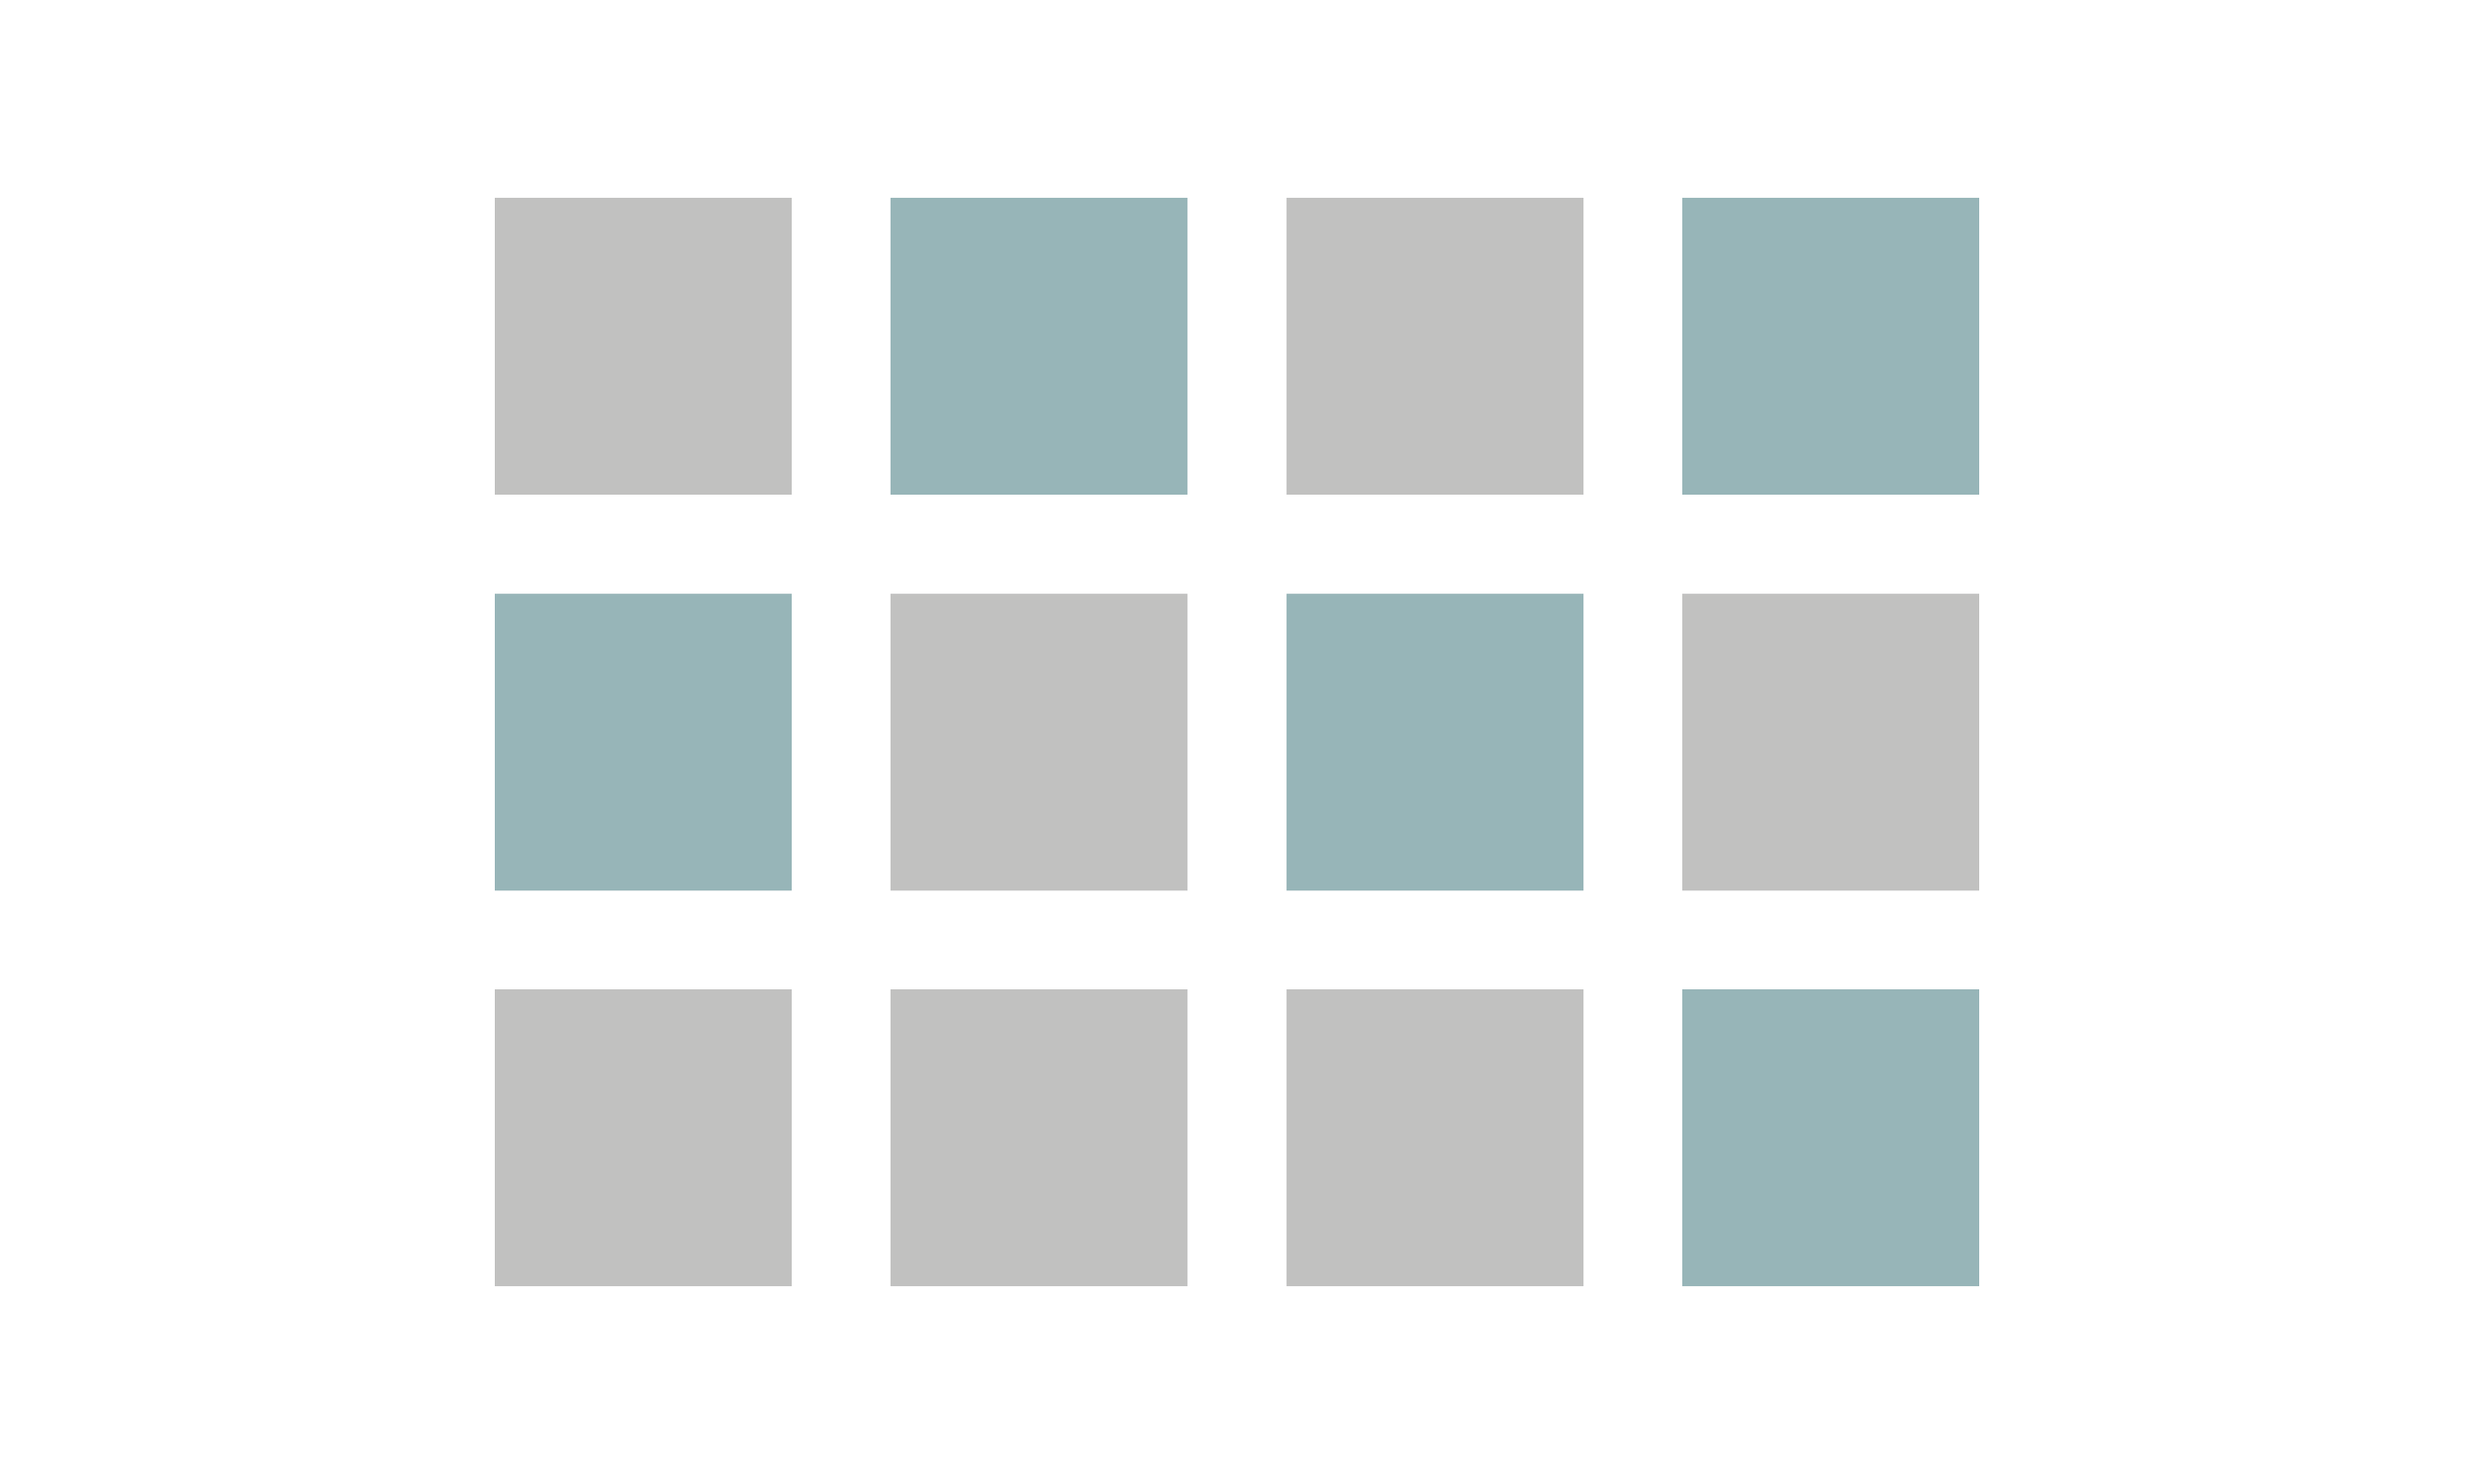
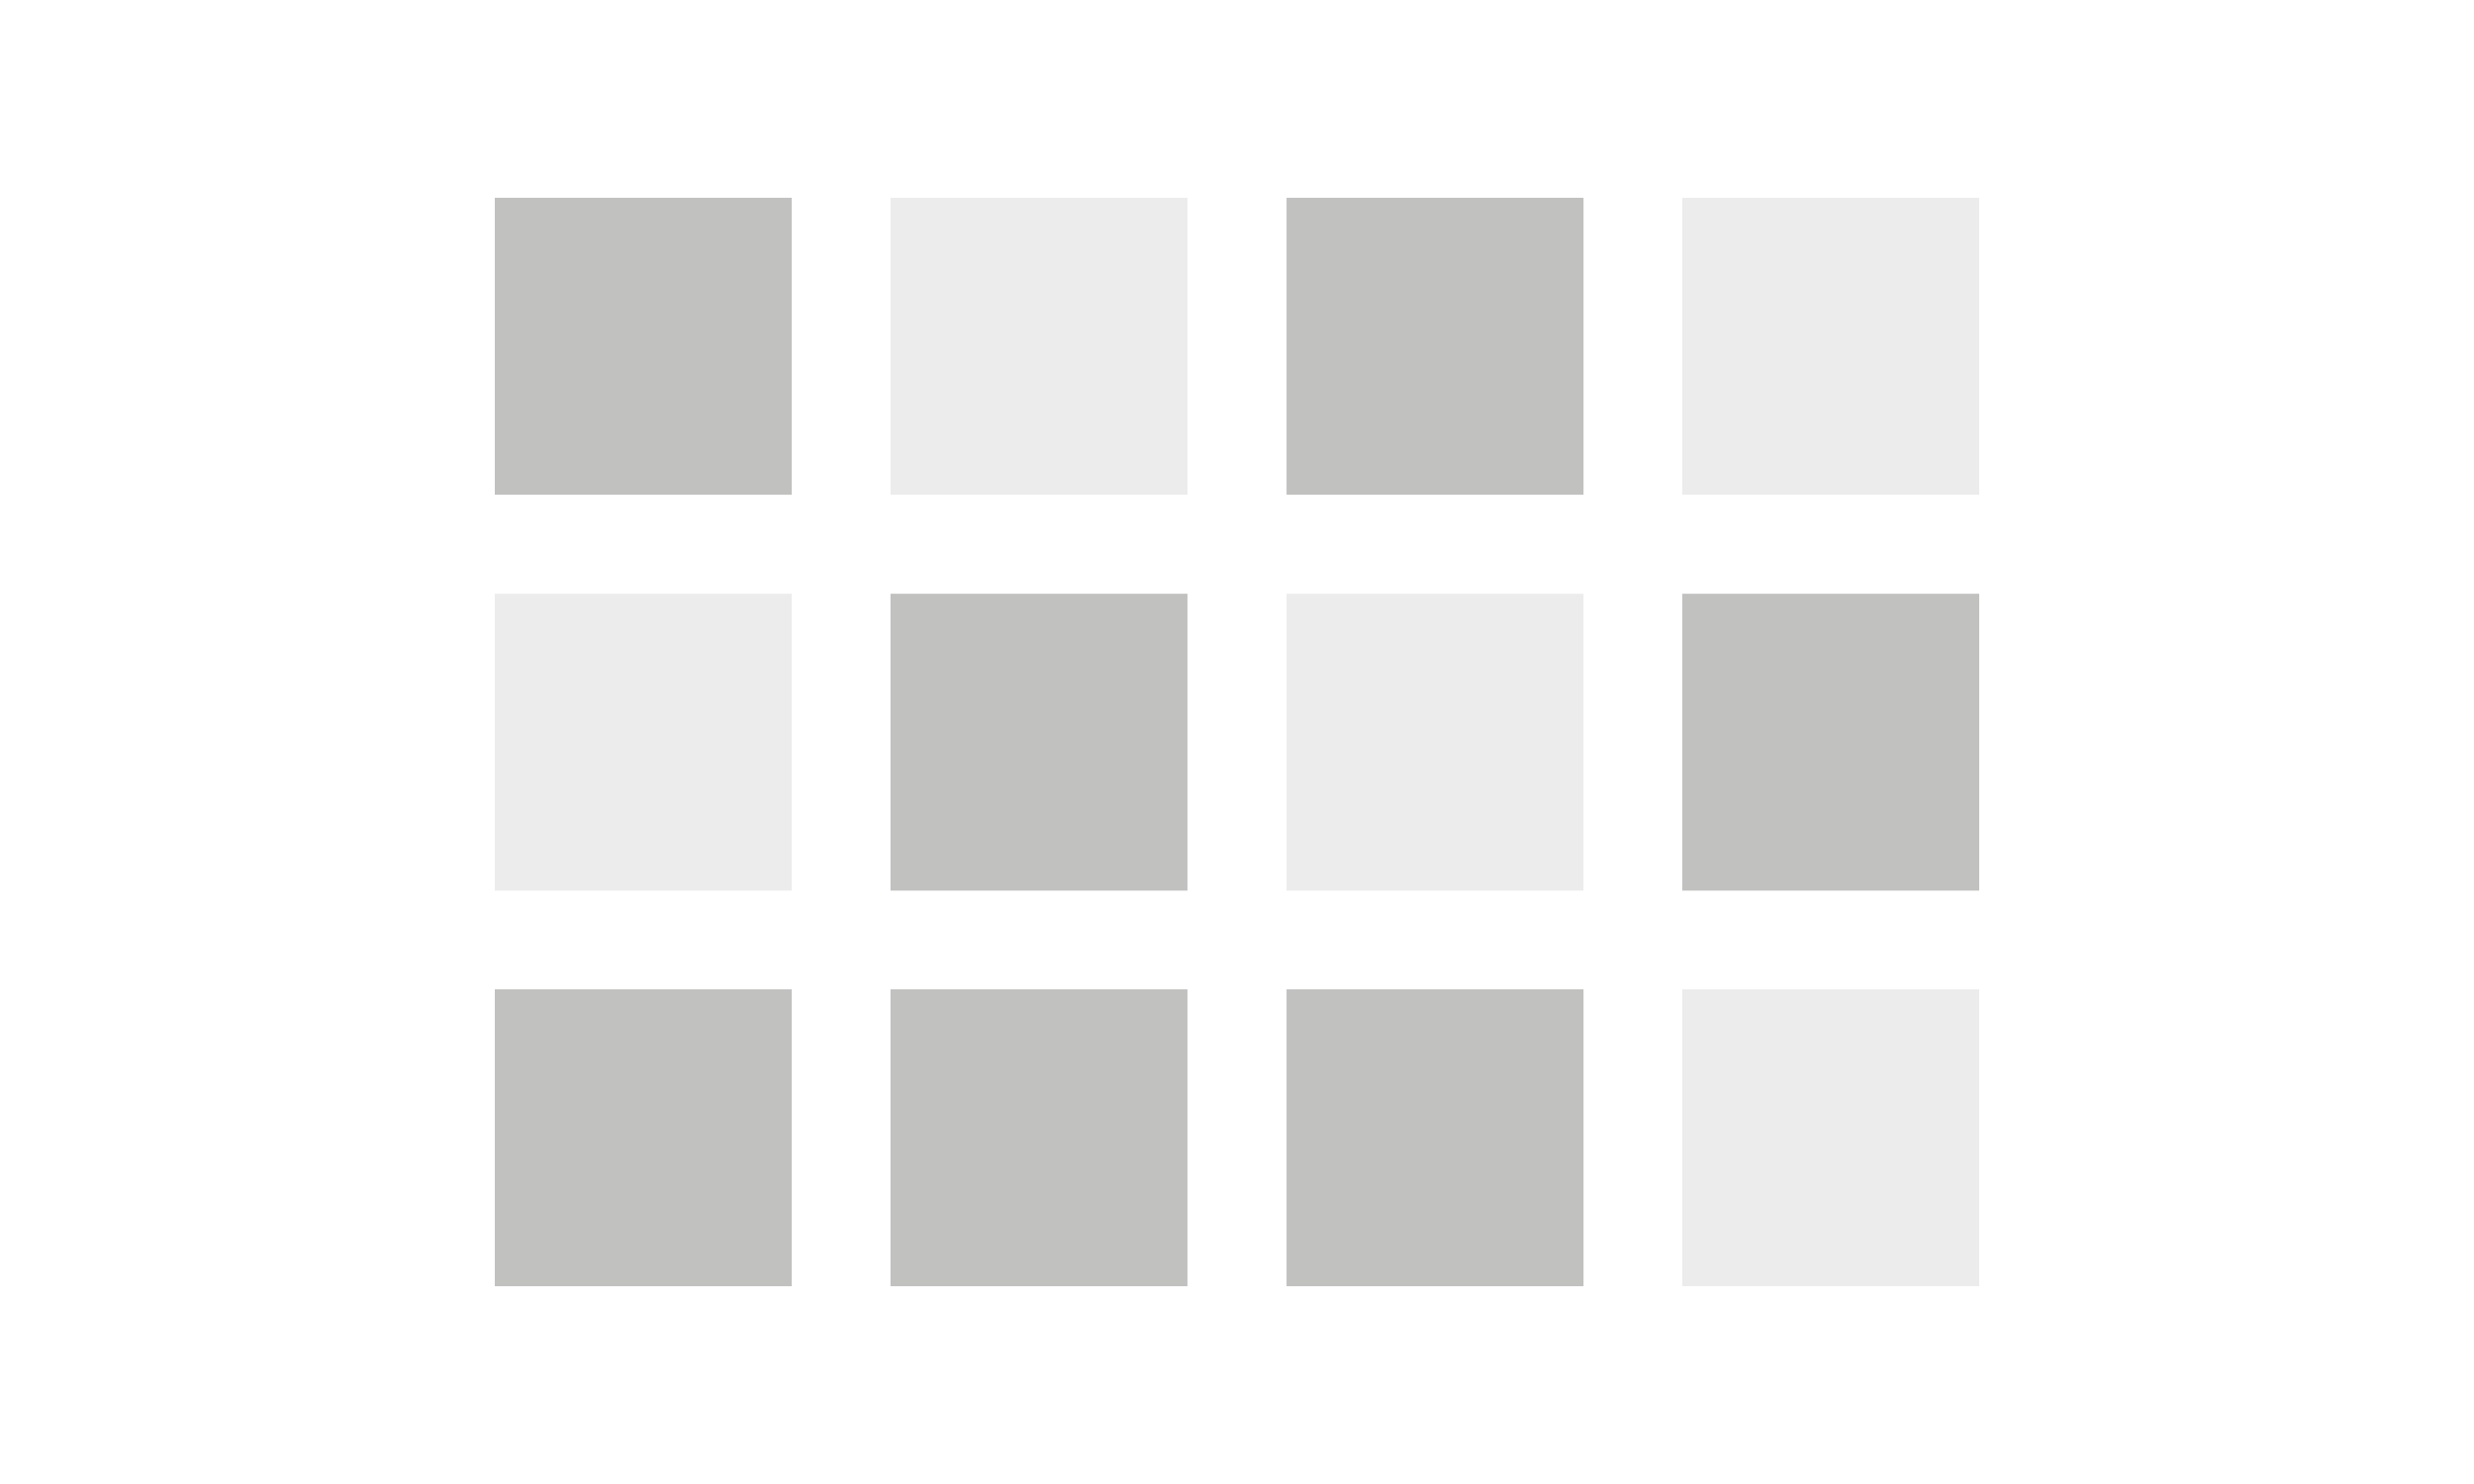
<svg xmlns="http://www.w3.org/2000/svg" width="25" height="15" viewBox="0 0 6.615 3.969" version="1.1" id="svg974">
  <defs id="defs968" />
  <g id="layer2" style="display:inline">
    <rect style="fill:#838382;fill-opacity:1;stroke-width:0.055;opacity:0.5" id="rect1537-3-6" width="0.794" height="0.794" x="1.323" y="0.529" />
-     <rect style="display:inline;fill:#306b71;fill-opacity:1;stroke-width:0.055;opacity:0.5" id="rect1537-3-6-7" width="0.794" height="0.794" x="2.381" y="0.529" />
+     <rect style="display:inline;fill:#838382;fill-opacity:0.302;stroke-width:0.055;opacity:0.5" id="rect1537-3-6-7" width="0.794" height="0.794" x="2.381" y="0.529" />
    <rect style="display:inline;fill:#838382;fill-opacity:1;stroke-width:0.055;opacity:0.5" id="rect1537-3-6-4" width="0.794" height="0.794" x="3.44" y="0.529" />
-     <rect style="display:inline;fill:#306b71;fill-opacity:1;stroke-width:0.055;opacity:0.5" id="rect1537-3-6-3" width="0.794" height="0.794" x="4.498" y="0.529" />
-     <rect style="display:inline;fill:#306b71;fill-opacity:1;stroke-width:0.055;opacity:0.5" id="rect1537-3-6-0" width="0.794" height="0.794" x="1.323" y="1.588" />
+     <rect style="display:inline;fill:#838382;fill-opacity:0.302;stroke-width:0.055;opacity:0.5" id="rect1537-3-6-3" width="0.794" height="0.794" x="4.498" y="0.529" />
+     <rect style="display:inline;fill:#838382;fill-opacity:0.302;stroke-width:0.055;opacity:0.5" id="rect1537-3-6-0" width="0.794" height="0.794" x="1.323" y="1.588" />
    <rect style="display:inline;fill:#838382;fill-opacity:1;stroke-width:0.055;opacity:0.5" id="rect1537-3-6-7-7" width="0.794" height="0.794" x="2.381" y="1.588" />
-     <rect style="display:inline;fill:#306b71;fill-opacity:1;stroke-width:0.055;opacity:0.5" id="rect1537-3-6-4-8" width="0.794" height="0.794" x="3.44" y="1.588" />
+     <rect style="display:inline;fill:#838382;fill-opacity:0.302;stroke-width:0.055;opacity:0.5" id="rect1537-3-6-4-8" width="0.794" height="0.794" x="3.44" y="1.588" />
    <rect style="display:inline;fill:#838382;fill-opacity:1;stroke-width:0.055;opacity:0.5" id="rect1537-3-6-3-6" width="0.794" height="0.794" x="4.498" y="1.588" />
    <rect style="display:inline;fill:#838382;fill-opacity:1;stroke-width:0.055;opacity:0.5" id="rect1537-3-6-8" width="0.794" height="0.794" x="1.323" y="2.646" />
    <rect style="display:inline;fill:#838382;fill-opacity:1;stroke-width:0.055;opacity:0.5" id="rect1537-3-6-7-8" width="0.794" height="0.794" x="2.381" y="2.646" />
    <rect style="display:inline;fill:#838382;fill-opacity:1;stroke-width:0.055;opacity:0.5" id="rect1537-3-6-4-4" width="0.794" height="0.794" x="3.44" y="2.646" />
-     <rect style="display:inline;fill:#306b71;fill-opacity:1;stroke-width:0.055;opacity:0.5" id="rect1537-3-6-3-3" width="0.794" height="0.794" x="4.498" y="2.646" />
+     <rect style="display:inline;fill:#838382;fill-opacity:0.302;stroke-width:0.055;opacity:0.5" id="rect1537-3-6-3-3" width="0.794" height="0.794" x="4.498" y="2.646" />
  </g>
</svg>
